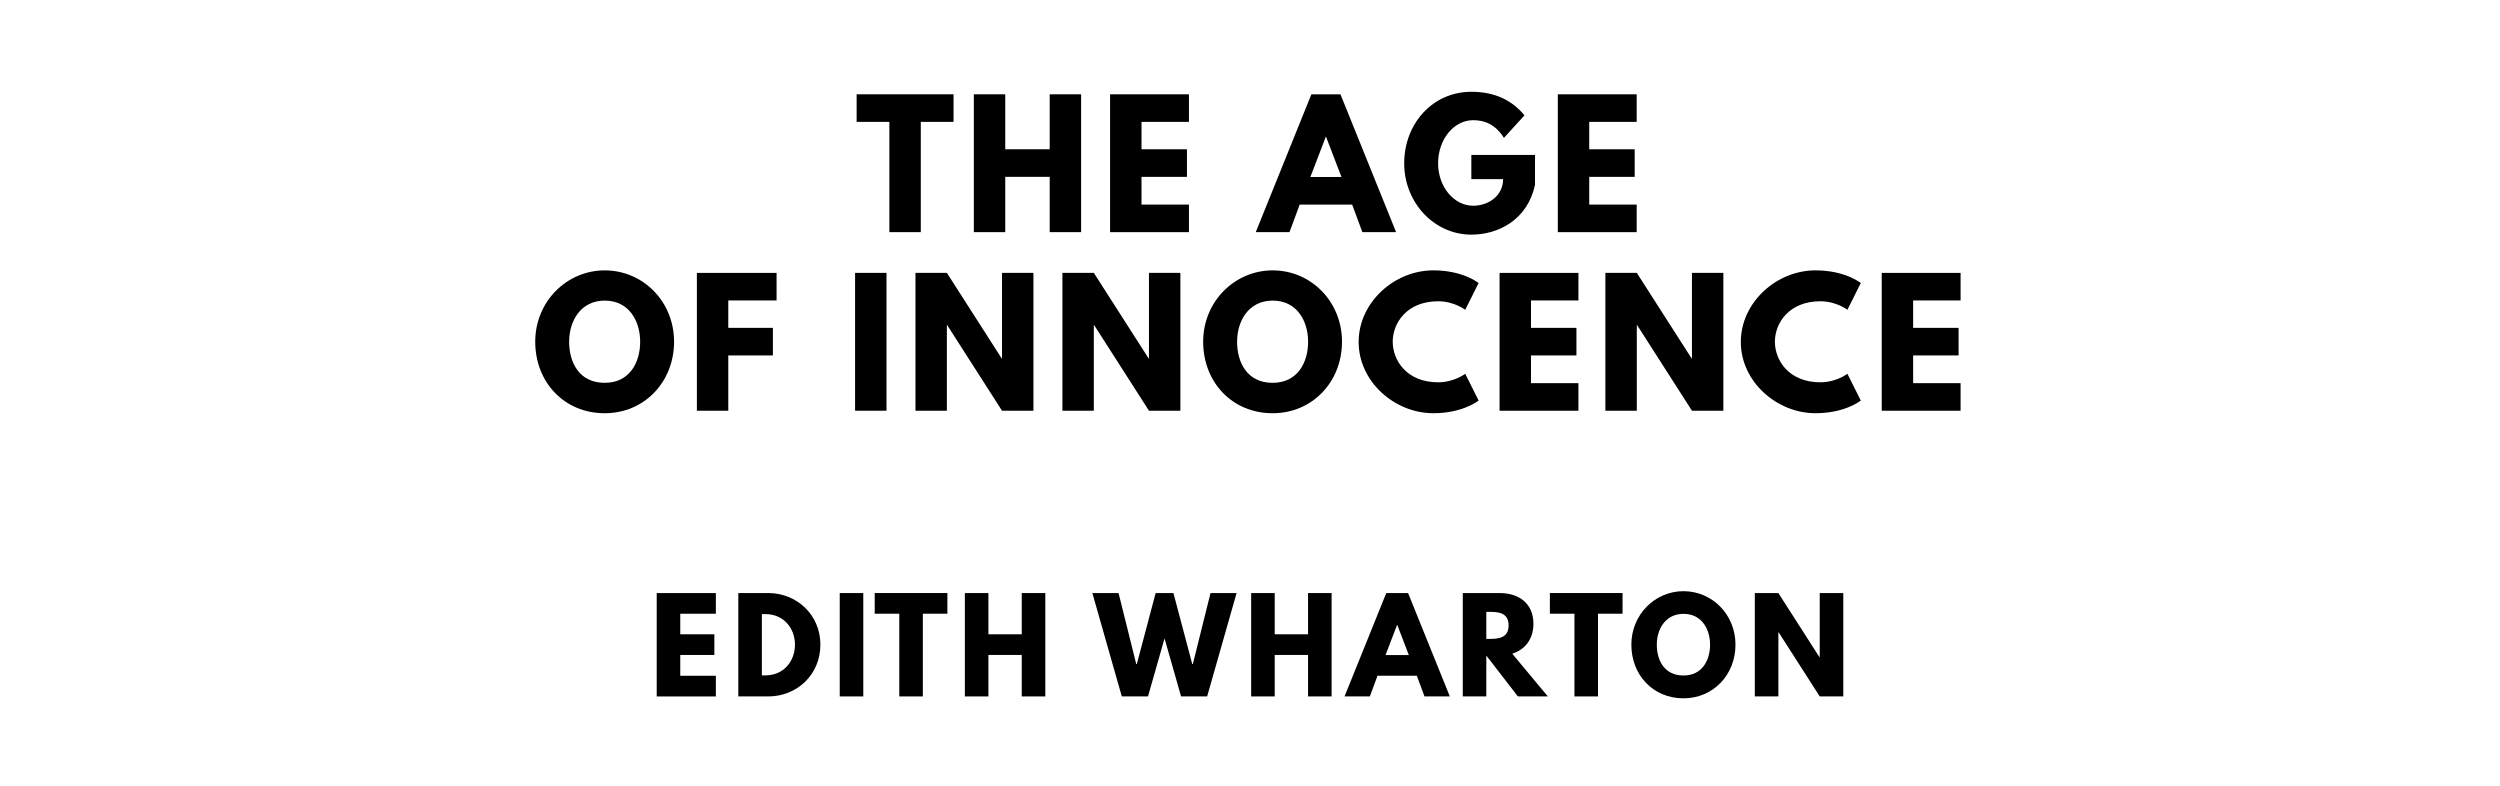
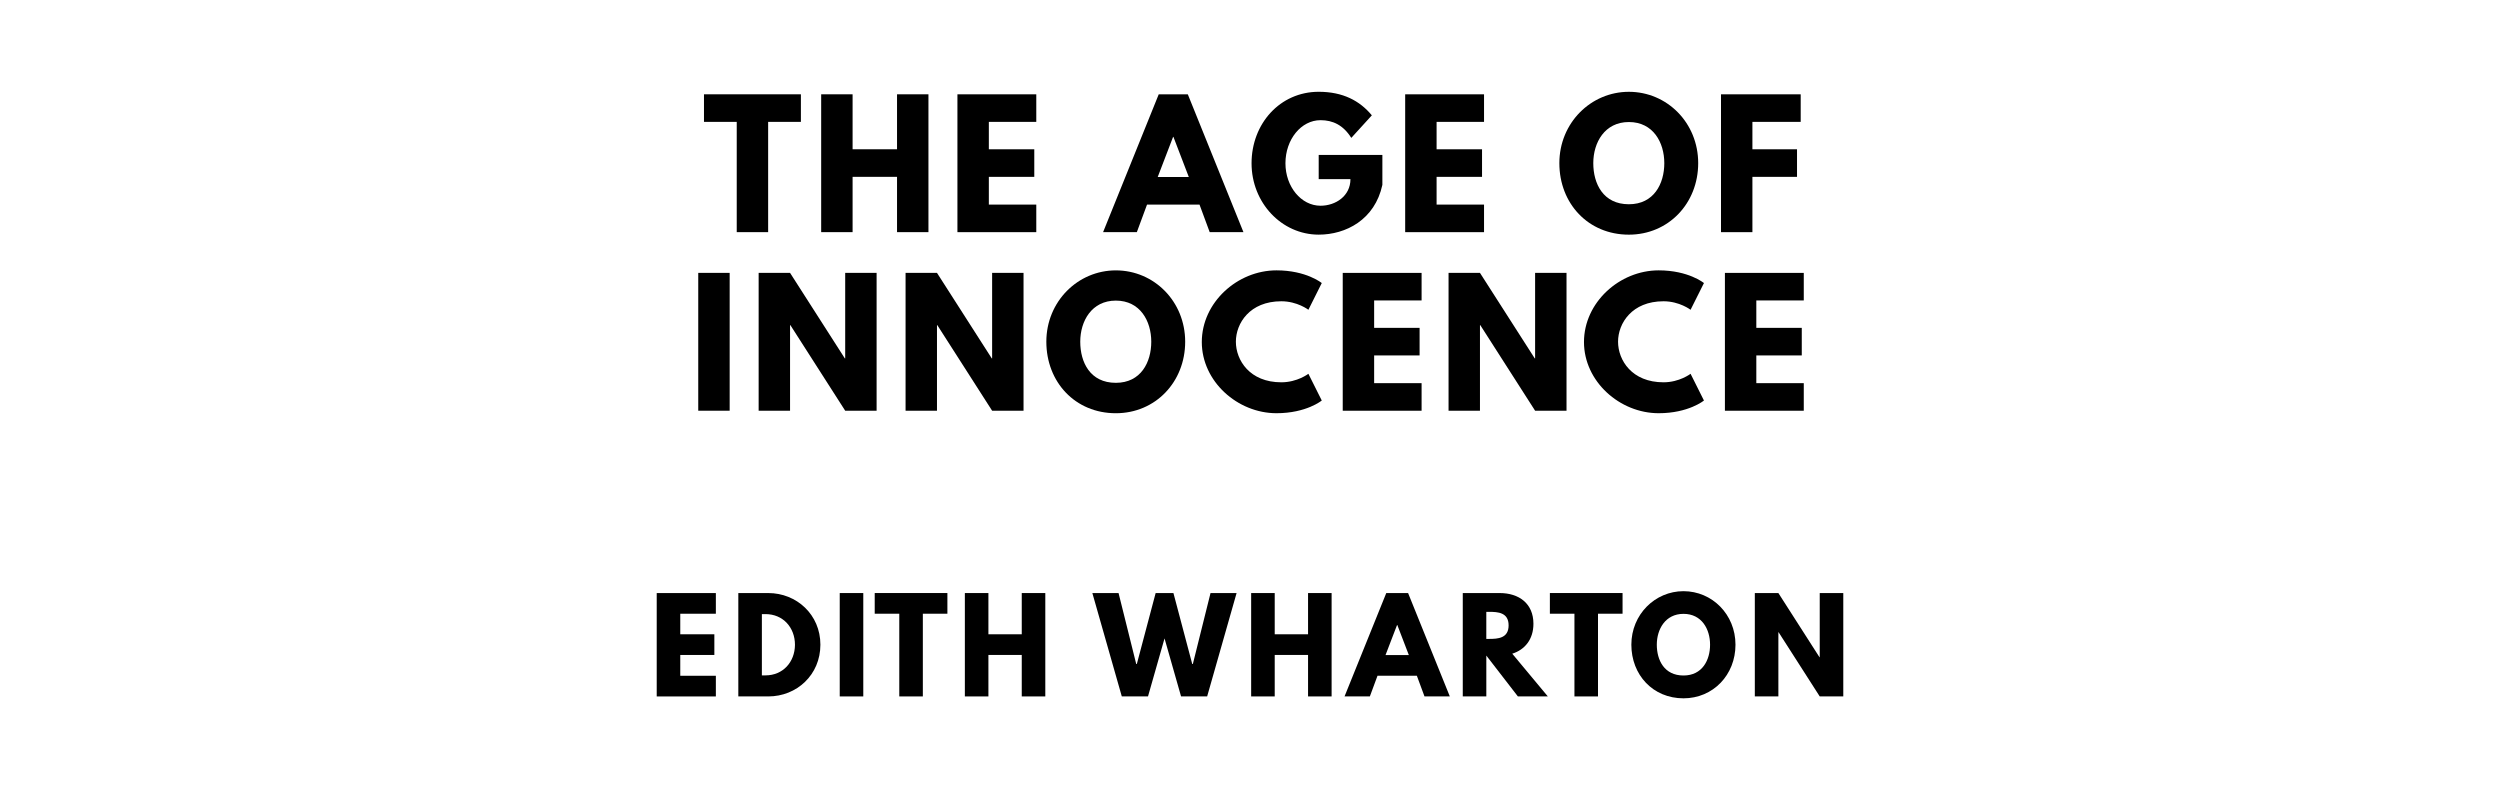
<svg xmlns="http://www.w3.org/2000/svg" version="1.1" viewBox="0 0 1400 440">
-   <g aria-label="THE AGE">
-     <path d="M479.71,68.25l0.00-15.44l54.27,0.00l0.00,15.44l-18.34,0.00l0.00,61.75l-17.59,0.00l0.00-61.75l-18.34,0.00z" />
-     <path d="M562.94,99.03l0.00,30.97l-17.59,0.00l0.00-77.19l17.59,0.00l0.00,30.78l24.89,0.00l0.00-30.78l17.59,0.00l0.00,77.19l-17.59,0.00l0.00-30.97l-24.89,0.00z" />
-     <path d="M665.81,52.81l0.00,15.44l-26.57,0.00l0.00,15.35l25.45,0.00l0.00,15.44l-25.45,0.00l0.00,15.53l26.57,0.00l0.00,15.44l-44.16,0.00l0.00-77.19l44.16,0.00z" />
-     <path d="M750.66,52.81l31.16,77.19l-18.90,0.00l-5.71-15.44l-29.38,0.00l-5.71,15.44l-18.90,0.00l31.16-77.19l16.28,0.00z  M751.22,99.12l-8.61-22.46l-0.19,0.00l-8.61,22.46l17.40,0.00z" />
-     <path d="M859.61,86.77l0.00,16.75c-4.21,19.56-20.49,27.88-35.65,27.88c-20.77,0.00-37.61-17.87-37.61-39.95c0.00-22.18,15.91-40.05,37.61-40.05c13.57,0.00,23.02,5.05,29.75,13.19l-11.51,12.63c-4.49-7.20-10.39-9.92-17.22-9.92c-10.85,0.00-19.65,10.76-19.65,24.14c0.00,13.10,8.80,23.77,19.65,23.77c8.42,0.00,16.75-5.43,16.75-14.88l-17.78,0.00l0.00-13.57l35.65,0.00z" />
-     <path d="M916.54,52.81l0.00,15.44l-26.57,0.00l0.00,15.35l25.45,0.00l0.00,15.44l-25.45,0.00l0.00,15.53l26.57,0.00l0.00,15.44l-44.16,0.00l0.00-77.19l44.16,0.00z" />
+   <g aria-label="THE AGE OF">
+     <path d="M394.23,68.25l0.00-15.44l54.27,0.00l0.00,15.44l-18.34,0.00l0.00,61.75l-17.59,0.00l0.00-61.75l-18.34,0.00z" />
+     <path d="M477.45,99.03l0.00,30.97l-17.59,0.00l0.00-77.19l17.59,0.00l0.00,30.78l24.89,0.00l0.00-30.78l17.59,0.00l0.00,77.19l-17.59,0.00l0.00-30.97l-24.89,0.00z" />
+     <path d="M580.32,52.81l0.00,15.44l-26.57,0.00l0.00,15.35l25.45,0.00l0.00,15.44l-25.45,0.00l0.00,15.53l26.57,0.00l0.00,15.44l-44.16,0.00l0.00-77.19l44.16,0.00z" />
+     <path d="M665.17,52.81l31.16,77.19l-18.90,0.00l-5.71-15.44l-29.38,0.00l-5.71,15.44l-18.90,0.00l31.16-77.19l16.28,0.00z  M665.73,99.12l-8.61-22.46l-0.19,0.00l-8.61,22.46l17.40,0.00z" />
+     <path d="M774.13,86.77l0.00,16.75c-4.21,19.56-20.49,27.88-35.65,27.88c-20.77,0.00-37.61-17.87-37.61-39.95c0.00-22.18,15.91-40.05,37.61-40.05c13.57,0.00,23.02,5.05,29.75,13.19l-11.51,12.63c-4.49-7.20-10.39-9.92-17.22-9.92c-10.85,0.00-19.65,10.76-19.65,24.14c0.00,13.10,8.80,23.77,19.65,23.77c8.42,0.00,16.75-5.43,16.75-14.88l-17.78,0.00l0.00-13.57l35.65,0.00z" />
+     <path d="M831.06,52.81l0.00,15.44l-26.57,0.00l0.00,15.35l25.45,0.00l0.00,15.44l-25.45,0.00l0.00,15.53l26.57,0.00l0.00,15.44l-44.16,0.00l0.00-77.19l44.16,0.00z" />
+     <path d="M873.24,91.36c0.00-22.55,17.68-39.95,38.92-39.95c21.43,0.00,38.83,17.40,38.83,39.95s-16.65,40.05-38.83,40.05c-22.83,0.00-38.92-17.50-38.92-40.05z  M892.24,91.36c0.00,11.51,5.52,23.02,19.93,23.02c14.04,0.00,19.84-11.51,19.84-23.02s-6.18-23.02-19.84-23.02c-13.57,0.00-19.93,11.51-19.93,23.02z" />
+     <path d="M1008.39,52.81l0.00,15.44l-27.04,0.00l0.00,15.35l24.98,0.00l0.00,15.44l-24.98,0.00l0.00,30.97l-17.59,0.00l0.00-77.19l44.63,0.00z" />
  </g>
-   <g aria-label="OF INNOCENCE">
-     <path d="M299.73,191.36c0.00-22.55,17.68-39.95,38.92-39.95c21.43,0.00,38.83,17.40,38.83,39.95s-16.65,40.05-38.83,40.05c-22.83,0.00-38.92-17.50-38.92-40.05z  M318.72,191.36c0.00,11.51,5.52,23.02,19.93,23.02c14.04,0.00,19.84-11.51,19.84-23.02s-6.18-23.02-19.84-23.02c-13.57,0.00-19.93,11.51-19.93,23.02z" />
-     <path d="M434.88,152.81l0.00,15.44l-27.04,0.00l0.00,15.35l24.98,0.00l0.00,15.44l-24.98,0.00l0.00,30.97l-17.59,0.00l0.00-77.19l44.63,0.00z" />
-     <path d="M496.44,152.81l0.00,77.19l-17.59,0.00l0.00-77.19l17.59,0.00z" />
-     <path d="M530.25,182.09l0.00,47.91l-17.59,0.00l0.00-77.19l17.59,0.00l30.69,47.91l0.19,0.00l0.00-47.91l17.59,0.00l0.00,77.19l-17.59,0.00l-30.69-47.91l-0.19,0.00z" />
-     <path d="M612.54,182.09l0.00,47.91l-17.59,0.00l0.00-77.19l17.59,0.00l30.69,47.91l0.19,0.00l0.00-47.91l17.59,0.00l0.00,77.19l-17.59,0.00l-30.69-47.91l-0.19,0.00z" />
-     <path d="M673.77,191.36c0.00-22.55,17.68-39.95,38.92-39.95c21.43,0.00,38.83,17.40,38.83,39.95s-16.65,40.05-38.83,40.05c-22.83,0.00-38.92-17.50-38.92-40.05z  M692.77,191.36c0.00,11.51,5.52,23.02,19.93,23.02c14.04,0.00,19.84-11.51,19.84-23.02s-6.18-23.02-19.84-23.02c-13.57,0.00-19.93,11.51-19.93,23.02z" />
-     <path d="M805.37,214.09c8.98,0.00,15.16-4.77,15.16-4.77l7.49,14.97s-8.61,7.11-25.36,7.11c-21.80,0.00-41.82-17.78-41.82-39.86c0.00-22.18,19.93-40.14,41.82-40.14c16.75,0.00,25.36,7.11,25.36,7.11l-7.49,14.97s-6.18-4.77-15.16-4.77c-17.68,0.00-25.45,12.35-25.45,22.64c0.00,10.39,7.77,22.74,25.45,22.74z" />
-     <path d="M883.92,152.81l0.00,15.44l-26.57,0.00l0.00,15.35l25.45,0.00l0.00,15.44l-25.45,0.00l0.00,15.53l26.57,0.00l0.00,15.44l-44.16,0.00l0.00-77.19l44.16,0.00z" />
-     <path d="M916.61,182.09l0.00,47.91l-17.59,0.00l0.00-77.19l17.59,0.00l30.69,47.91l0.19,0.00l0.00-47.91l17.59,0.00l0.00,77.19l-17.59,0.00l-30.69-47.91l-0.19,0.00z" />
-     <path d="M1019.39,214.09c8.98,0.00,15.16-4.77,15.16-4.77l7.49,14.97s-8.61,7.11-25.36,7.11c-21.80,0.00-41.82-17.78-41.82-39.86c0.00-22.18,19.93-40.14,41.82-40.14c16.75,0.00,25.36,7.11,25.36,7.11l-7.49,14.97s-6.18-4.77-15.16-4.77c-17.68,0.00-25.45,12.35-25.45,22.64c0.00,10.39,7.77,22.74,25.45,22.74z" />
-     <path d="M1097.93,152.81l0.00,15.44l-26.57,0.00l0.00,15.35l25.45,0.00l0.00,15.44l-25.45,0.00l0.00,15.53l26.57,0.00l0.00,15.44l-44.16,0.00l0.00-77.19l44.16,0.00z" />
+   <g aria-label="INNOCENCE">
+     <path d="M408.61,152.81l0.00,77.19l-17.59,0.00l0.00-77.19l17.59,0.00z" />
+     <path d="M442.43,182.09l0.00,47.91l-17.59,0.00l0.00-77.19l17.59,0.00l30.69,47.91l0.19,0.00l0.00-47.91l17.59,0.00l0.00,77.19l-17.59,0.00l-30.69-47.91l-0.19,0.00z" />
+     <path d="M524.71,182.09l0.00,47.91l-17.59,0.00l0.00-77.19l17.59,0.00l30.69,47.91l0.19,0.00l0.00-47.91l17.59,0.00l0.00,77.19l-17.59,0.00l-30.69-47.91l-0.19,0.00z" />
+     <path d="M585.95,191.36c0.00-22.55,17.68-39.95,38.92-39.95c21.43,0.00,38.83,17.40,38.83,39.95s-16.65,40.05-38.83,40.05c-22.83,0.00-38.92-17.50-38.92-40.05z  M604.94,191.36c0.00,11.51,5.52,23.02,19.93,23.02c14.04,0.00,19.84-11.51,19.84-23.02s-6.18-23.02-19.84-23.02c-13.57,0.00-19.93,11.51-19.93,23.02z" />
+     <path d="M717.54,214.09c8.98,0.00,15.16-4.77,15.16-4.77l7.49,14.97s-8.61,7.11-25.36,7.11c-21.80,0.00-41.82-17.78-41.82-39.86c0.00-22.18,19.93-40.14,41.82-40.14c16.75,0.00,25.36,7.11,25.36,7.11l-7.49,14.97s-6.18-4.77-15.16-4.77c-17.68,0.00-25.45,12.35-25.45,22.64c0.00,10.39,7.77,22.74,25.45,22.74z" />
+     <path d="M796.09,152.81l0.00,15.44l-26.57,0.00l0.00,15.35l25.45,0.00l0.00,15.44l-25.45,0.00l0.00,15.53l26.57,0.00l0.00,15.44l-44.16,0.00l0.00-77.19l44.16,0.00z" />
+     <path d="M828.78,182.09l0.00,47.91l-17.59,0.00l0.00-77.19l17.59,0.00l30.69,47.91l0.19,0.00l0.00-47.91l17.59,0.00l0.00,77.19l-17.59,0.00l-30.69-47.91l-0.19,0.00z" />
+     <path d="M931.56,214.09c8.98,0.00,15.16-4.77,15.16-4.77l7.49,14.97s-8.61,7.11-25.36,7.11c-21.80,0.00-41.82-17.78-41.82-39.86c0.00-22.18,19.93-40.14,41.82-40.14c16.75,0.00,25.36,7.11,25.36,7.11l-7.49,14.97s-6.18-4.77-15.16-4.77c-17.68,0.00-25.45,12.35-25.45,22.64c0.00,10.39,7.77,22.74,25.45,22.74z" />
+     <path d="M1010.11,152.81l0.00,15.44l-26.57,0.00l0.00,15.35l25.45,0.00l0.00,15.44l-25.45,0.00l0.00,15.53l26.57,0.00l0.00,15.44l-44.16,0.00l0.00-77.19l44.16,0.00z" />
  </g>
  <g aria-label="EDITH WHARTON">
    <path d="M400.88,332.11l0.00,11.58l-19.93,0.00l0.00,11.51l19.09,0.00l0.00,11.58l-19.09,0.00l0.00,11.65l19.93,0.00l0.00,11.58l-33.12,0.00l0.00-57.89l33.12,0.00z" />
    <path d="M413.46,332.11l16.77,0.00c15.86,0.00,29.19,12.07,29.19,28.91c0.00,16.91-13.26,28.98-29.19,28.98l-16.77,0.00l0.00-57.89z  M426.65,378.21l2.04,0.00c9.75,0.00,16.42-7.44,16.49-17.12c0.00-9.68-6.67-17.19-16.49-17.19l-2.04,0.00l0.00,34.32z" />
    <path d="M483.44,332.11l0.00,57.89l-13.19,0.00l0.00-57.89l13.19,0.00z" />
    <path d="M489.84,343.68l0.00-11.58l40.70,0.00l0.00,11.58l-13.75,0.00l0.00,46.32l-13.19,0.00l0.00-46.32l-13.75,0.00z" />
    <path d="M553.51,366.77l0.00,23.23l-13.19,0.00l0.00-57.89l13.19,0.00l0.00,23.09l18.67,0.00l0.00-23.09l13.19,0.00l0.00,57.89l-13.19,0.00l0.00-23.23l-18.67,0.00z" />
    <path d="M661.40,390.00l-9.26-32.49l-9.26,32.49l-14.67,0.00l-16.49-57.89l14.67,0.00l9.89,39.72l0.35,0.00l10.53-39.72l9.96,0.00l10.53,39.72l0.35,0.00l9.89-39.72l14.60,0.00l-16.49,57.89l-14.60,0.00z" />
    <path d="M713.84,366.77l0.00,23.23l-13.19,0.00l0.00-57.89l13.19,0.00l0.00,23.09l18.67,0.00l0.00-23.09l13.19,0.00l0.00,57.89l-13.19,0.00l0.00-23.23l-18.67,0.00z" />
    <path d="M788.53,332.11l23.37,57.89l-14.18,0.00l-4.28-11.58l-22.04,0.00l-4.28,11.58l-14.18,0.00l23.37-57.89l12.21,0.00z  M788.95,366.84l-6.46-16.84l-0.14,0.00l-6.46,16.84l13.05,0.00z" />
    <path d="M819.14,332.11l20.70,0.00c10.74,0.00,18.88,5.82,18.88,17.19c0.00,8.70-4.77,14.53-11.86,16.77l19.93,23.93l-16.77,0.00l-17.68-22.88l0.00,22.88l-13.19,0.00l0.00-57.89z  M832.33,357.79l1.54,0.00c4.98,0.00,10.95-0.35,10.95-7.58s-5.96-7.58-10.95-7.58l-1.54,0.00l0.00,15.16z" />
    <path d="M867.93,343.68l0.00-11.58l40.70,0.00l0.00,11.58l-13.75,0.00l0.00,46.32l-13.19,0.00l0.00-46.32l-13.75,0.00z" />
    <path d="M913.56,361.02c0.00-16.91,13.26-29.96,29.19-29.96c16.07,0.00,29.12,13.05,29.12,29.96s-12.49,30.04-29.12,30.04c-17.12,0.00-29.19-13.12-29.19-30.04z  M927.81,361.02c0.00,8.63,4.14,17.26,14.95,17.26c10.53,0.00,14.88-8.63,14.88-17.26s-4.63-17.26-14.88-17.26c-10.18,0.00-14.95,8.63-14.95,17.26z" />
    <path d="M995.89,354.07l0.00,35.93l-13.19,0.00l0.00-57.89l13.19,0.00l23.02,35.93l0.14,0.00l0.00-35.93l13.19,0.00l0.00,57.89l-13.19,0.00l-23.02-35.93l-0.14,0.00z" />
  </g>
</svg>
